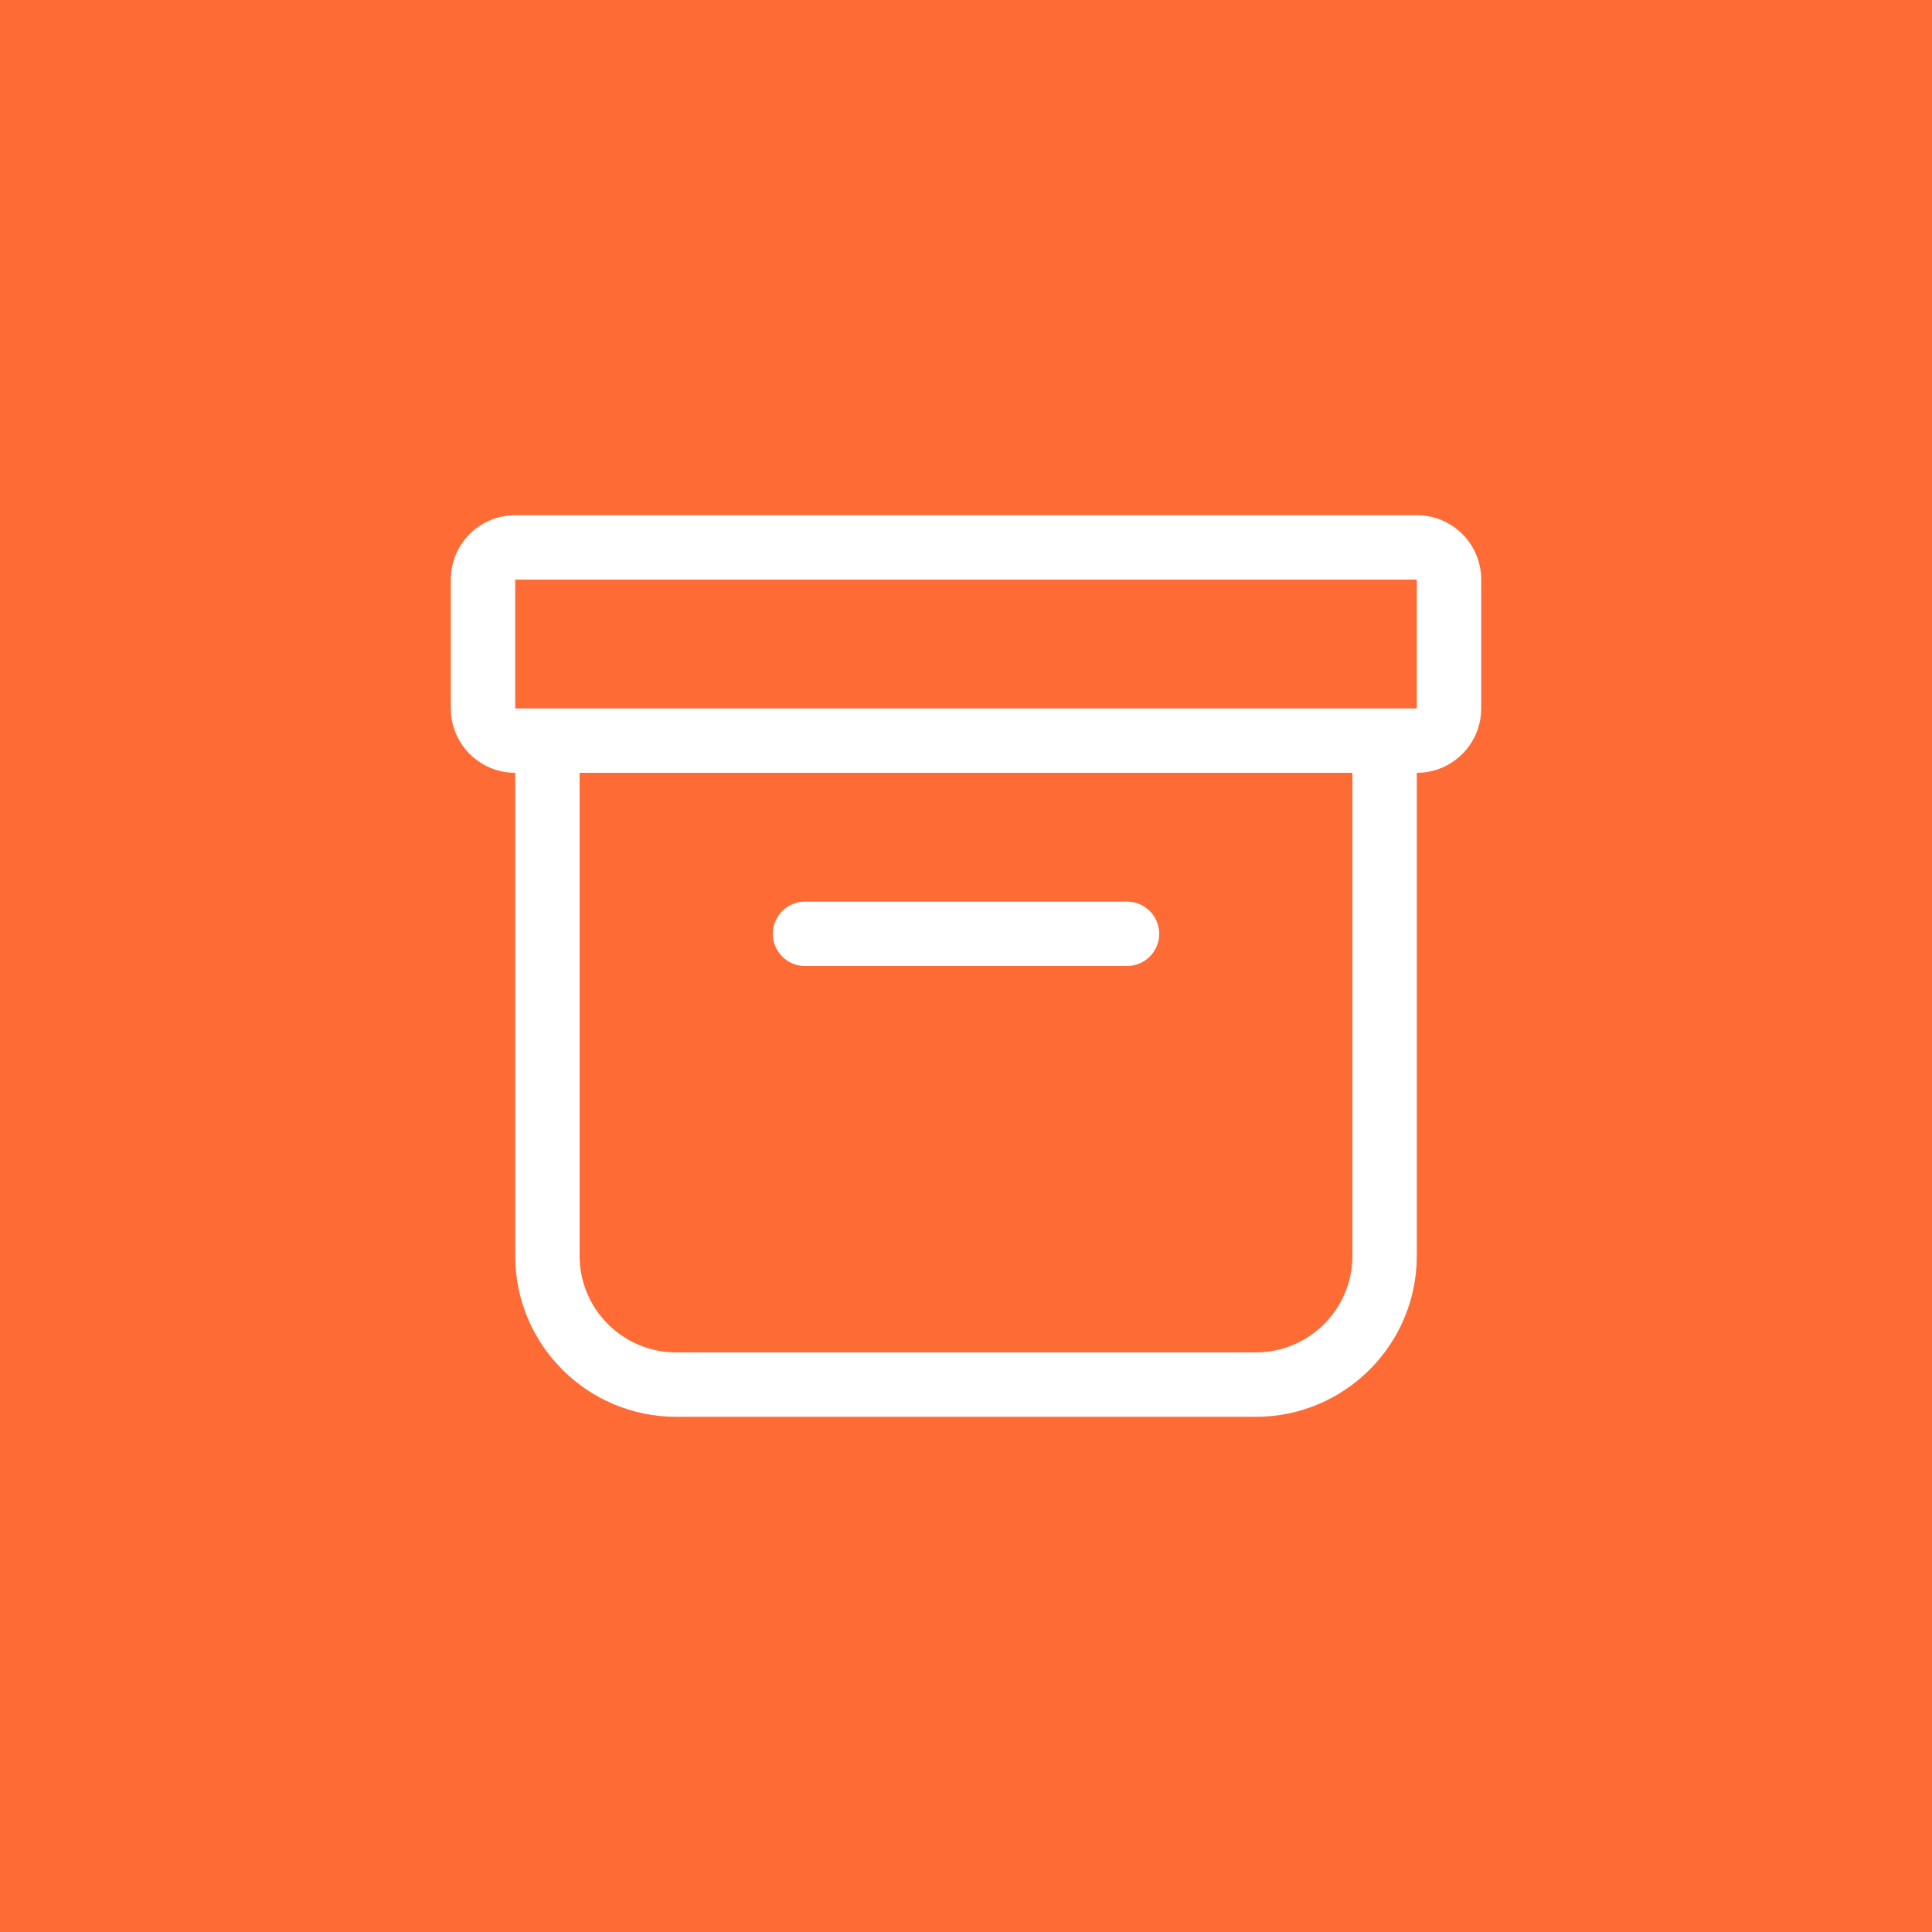
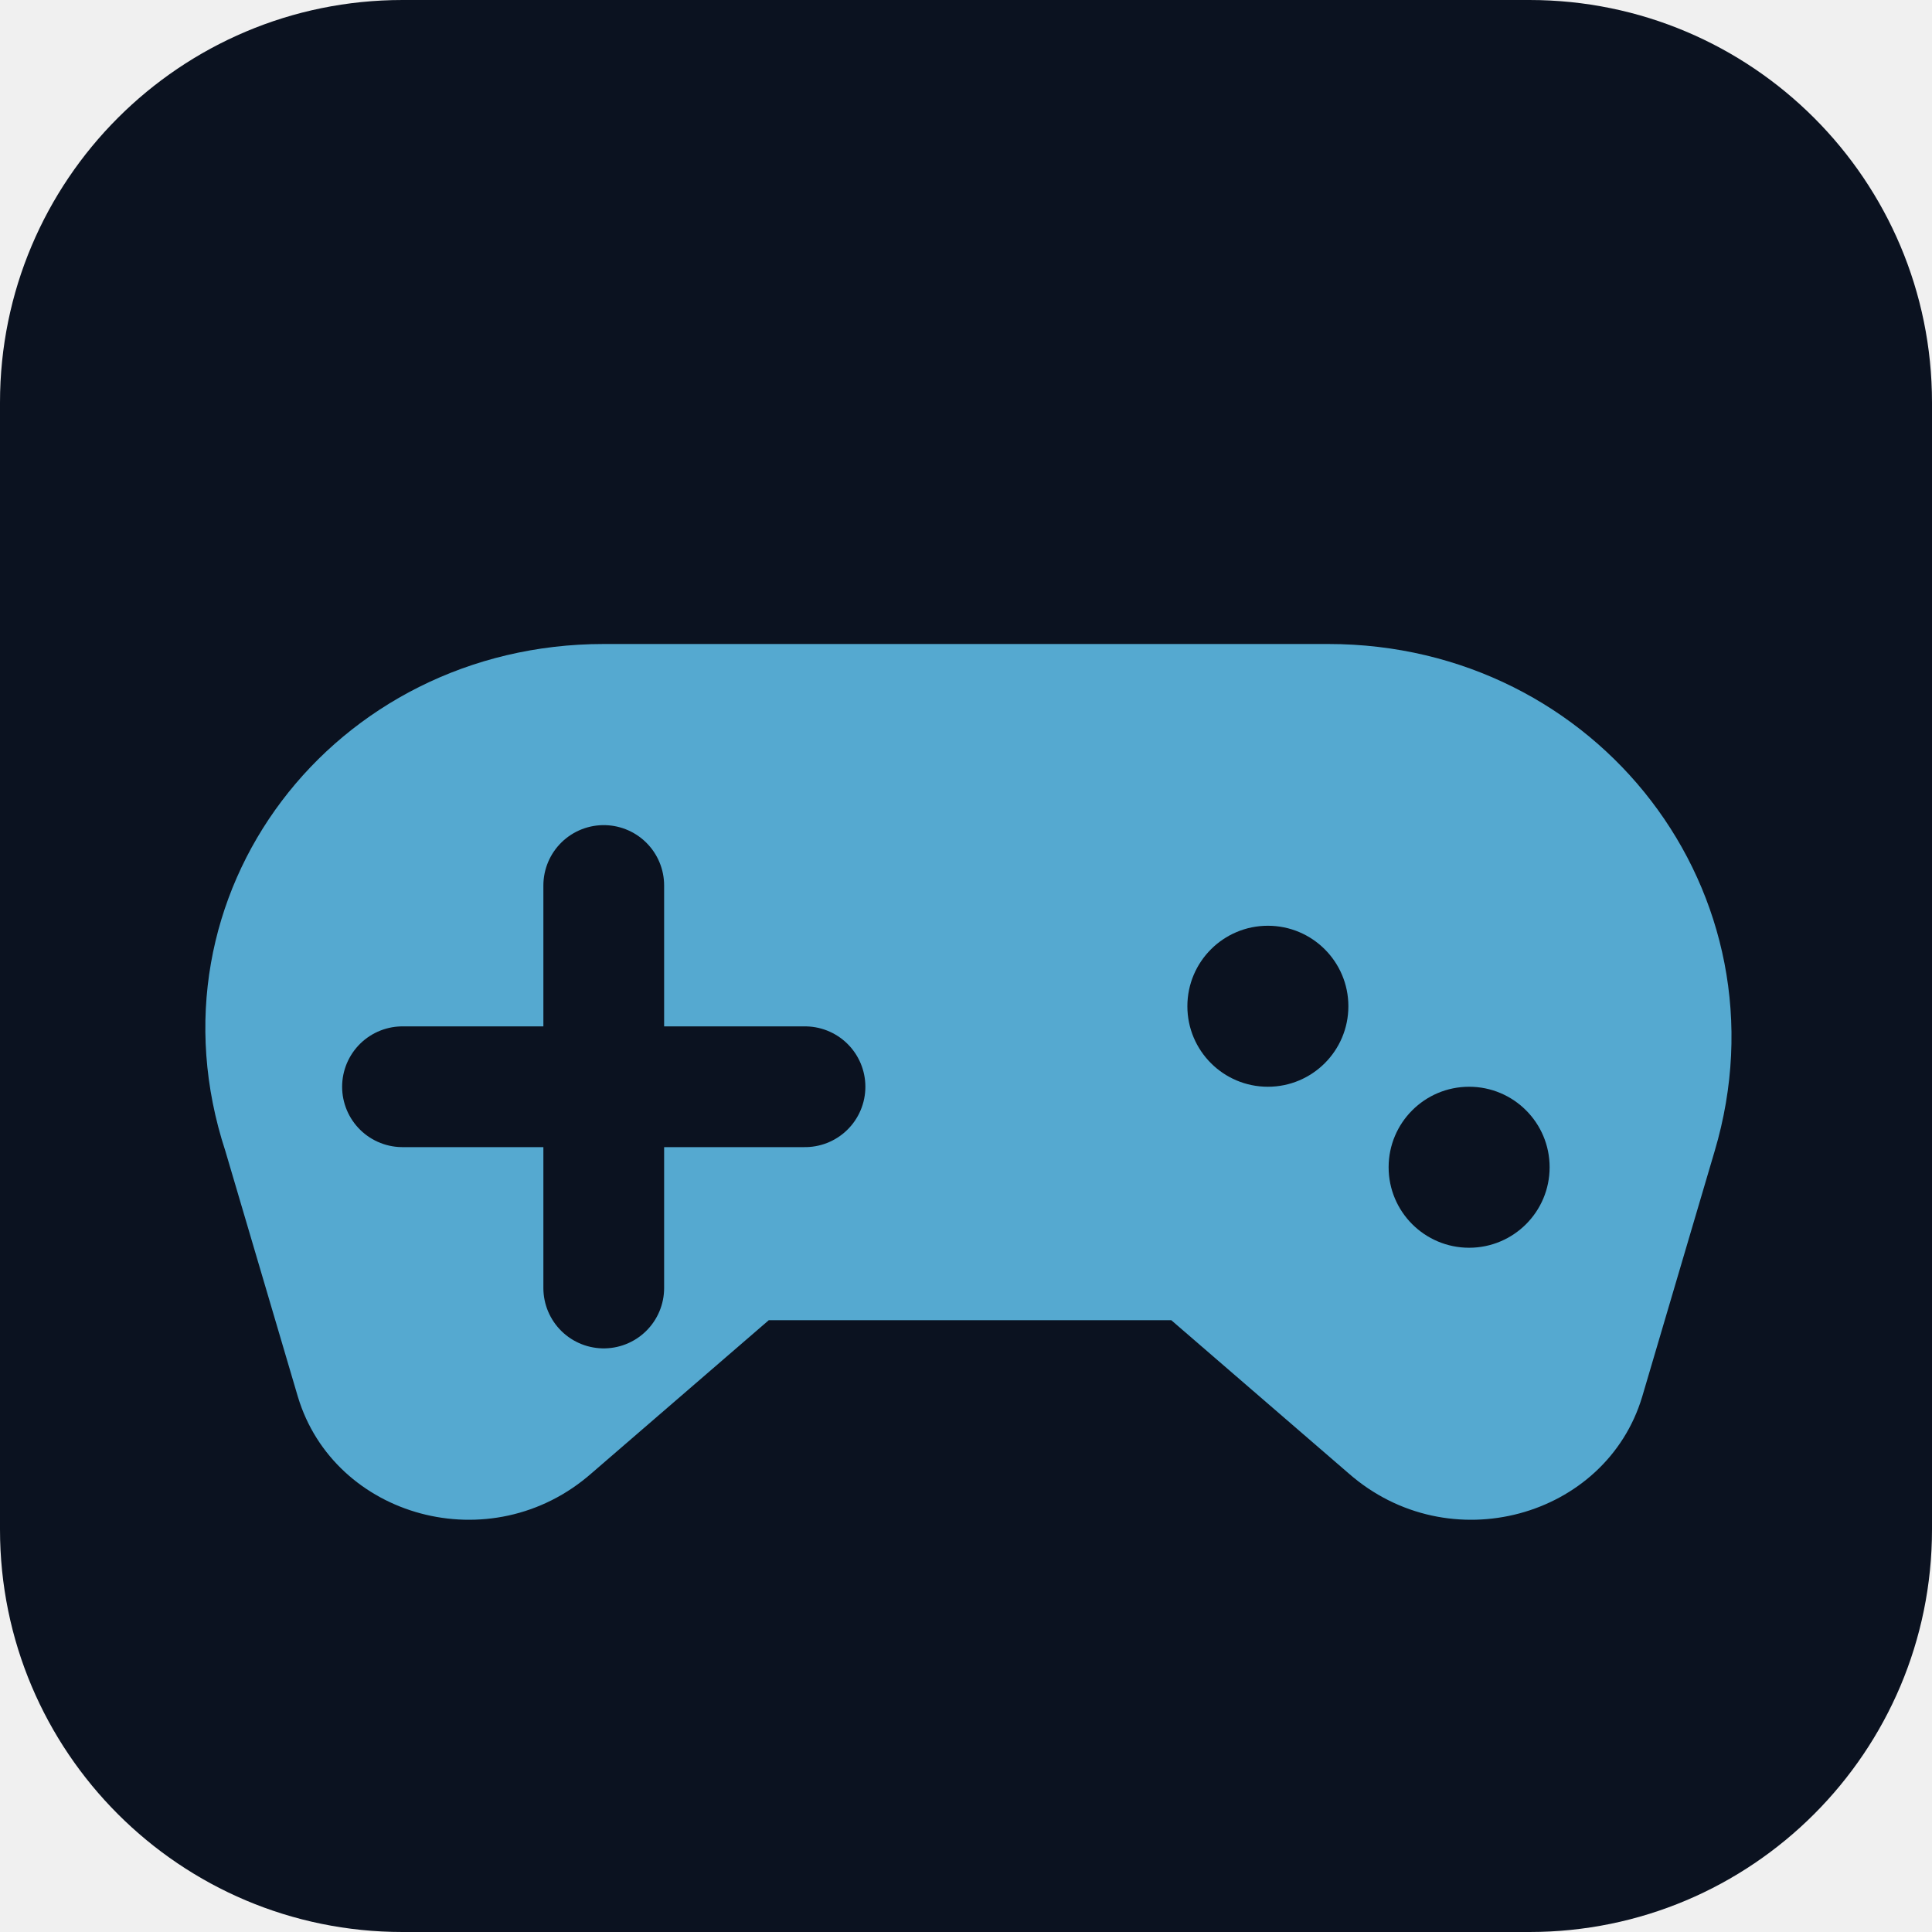
- <svg xmlns="http://www.w3.org/2000/svg" viewBox="0 0 24 24" fill="none" shape-rendering="auto">
-   <mask id="viewboxMask">
-     <rect width="24" height="24" rx="0" ry="0" x="0" y="0" fill="#fff" />
-   </mask>
-   <g mask="url(#viewboxMask)">
-     <rect fill="#ff6b35" width="24" height="24" x="0" y="0" />
-     <g transform="translate(2.4 2.4) scale(0.8)">
-       <g transform="translate(4 4)">
-         <path d="M0 2a1 1 0 0 1 1-1h14a1 1 0 0 1 1 1v2a1 1 0 0 1-1 1v7.5a2.5 2.5 0 0 1-2.5 2.5h-9A2.5 2.5 0 0 1 1 12.5V5a1 1 0 0 1-1-1V2Zm2 3v7.5A1.5 1.5 0 0 0 3.5 14h9a1.5 1.5 0 0 0 1.5-1.5V5H2Zm13-3H1v2h14V2ZM5 7.5a.5.5 0 0 1 .5-.5h5a.5.5 0 0 1 0 1h-5a.5.5 0 0 1-.5-.5Z" fill="#fff" />
-       </g>
-     </g>
-   </g>
+ <svg xmlns="http://www.w3.org/2000/svg" viewBox="0 0 48 48" fill="none">
+   <rect width="48" height="48" rx="10" fill="#0B1220" />
+   <path d="M15 16h18c6.7 0 11.5 6.2 9.6 12.6l-1.8 6.1c-.9 3-4.8 4.1-7.3 1.9l-4.4-3.8h-10l-4.4 3.8c-2.5 2.2-6.4 1.1-7.3-1.9l-1.8-6.1C3.5 22.2 8.3 16 15 16Z" fill="#55A9D0" />
+   <path d="M15 22v10M10 27h10" stroke="#0B1220" stroke-width="3" stroke-linecap="round" />
+   <circle cx="31.5" cy="25" r="2" fill="#0B1220" />
+   <circle cx="36.5" cy="29" r="2" fill="#0B1220" />
</svg>
